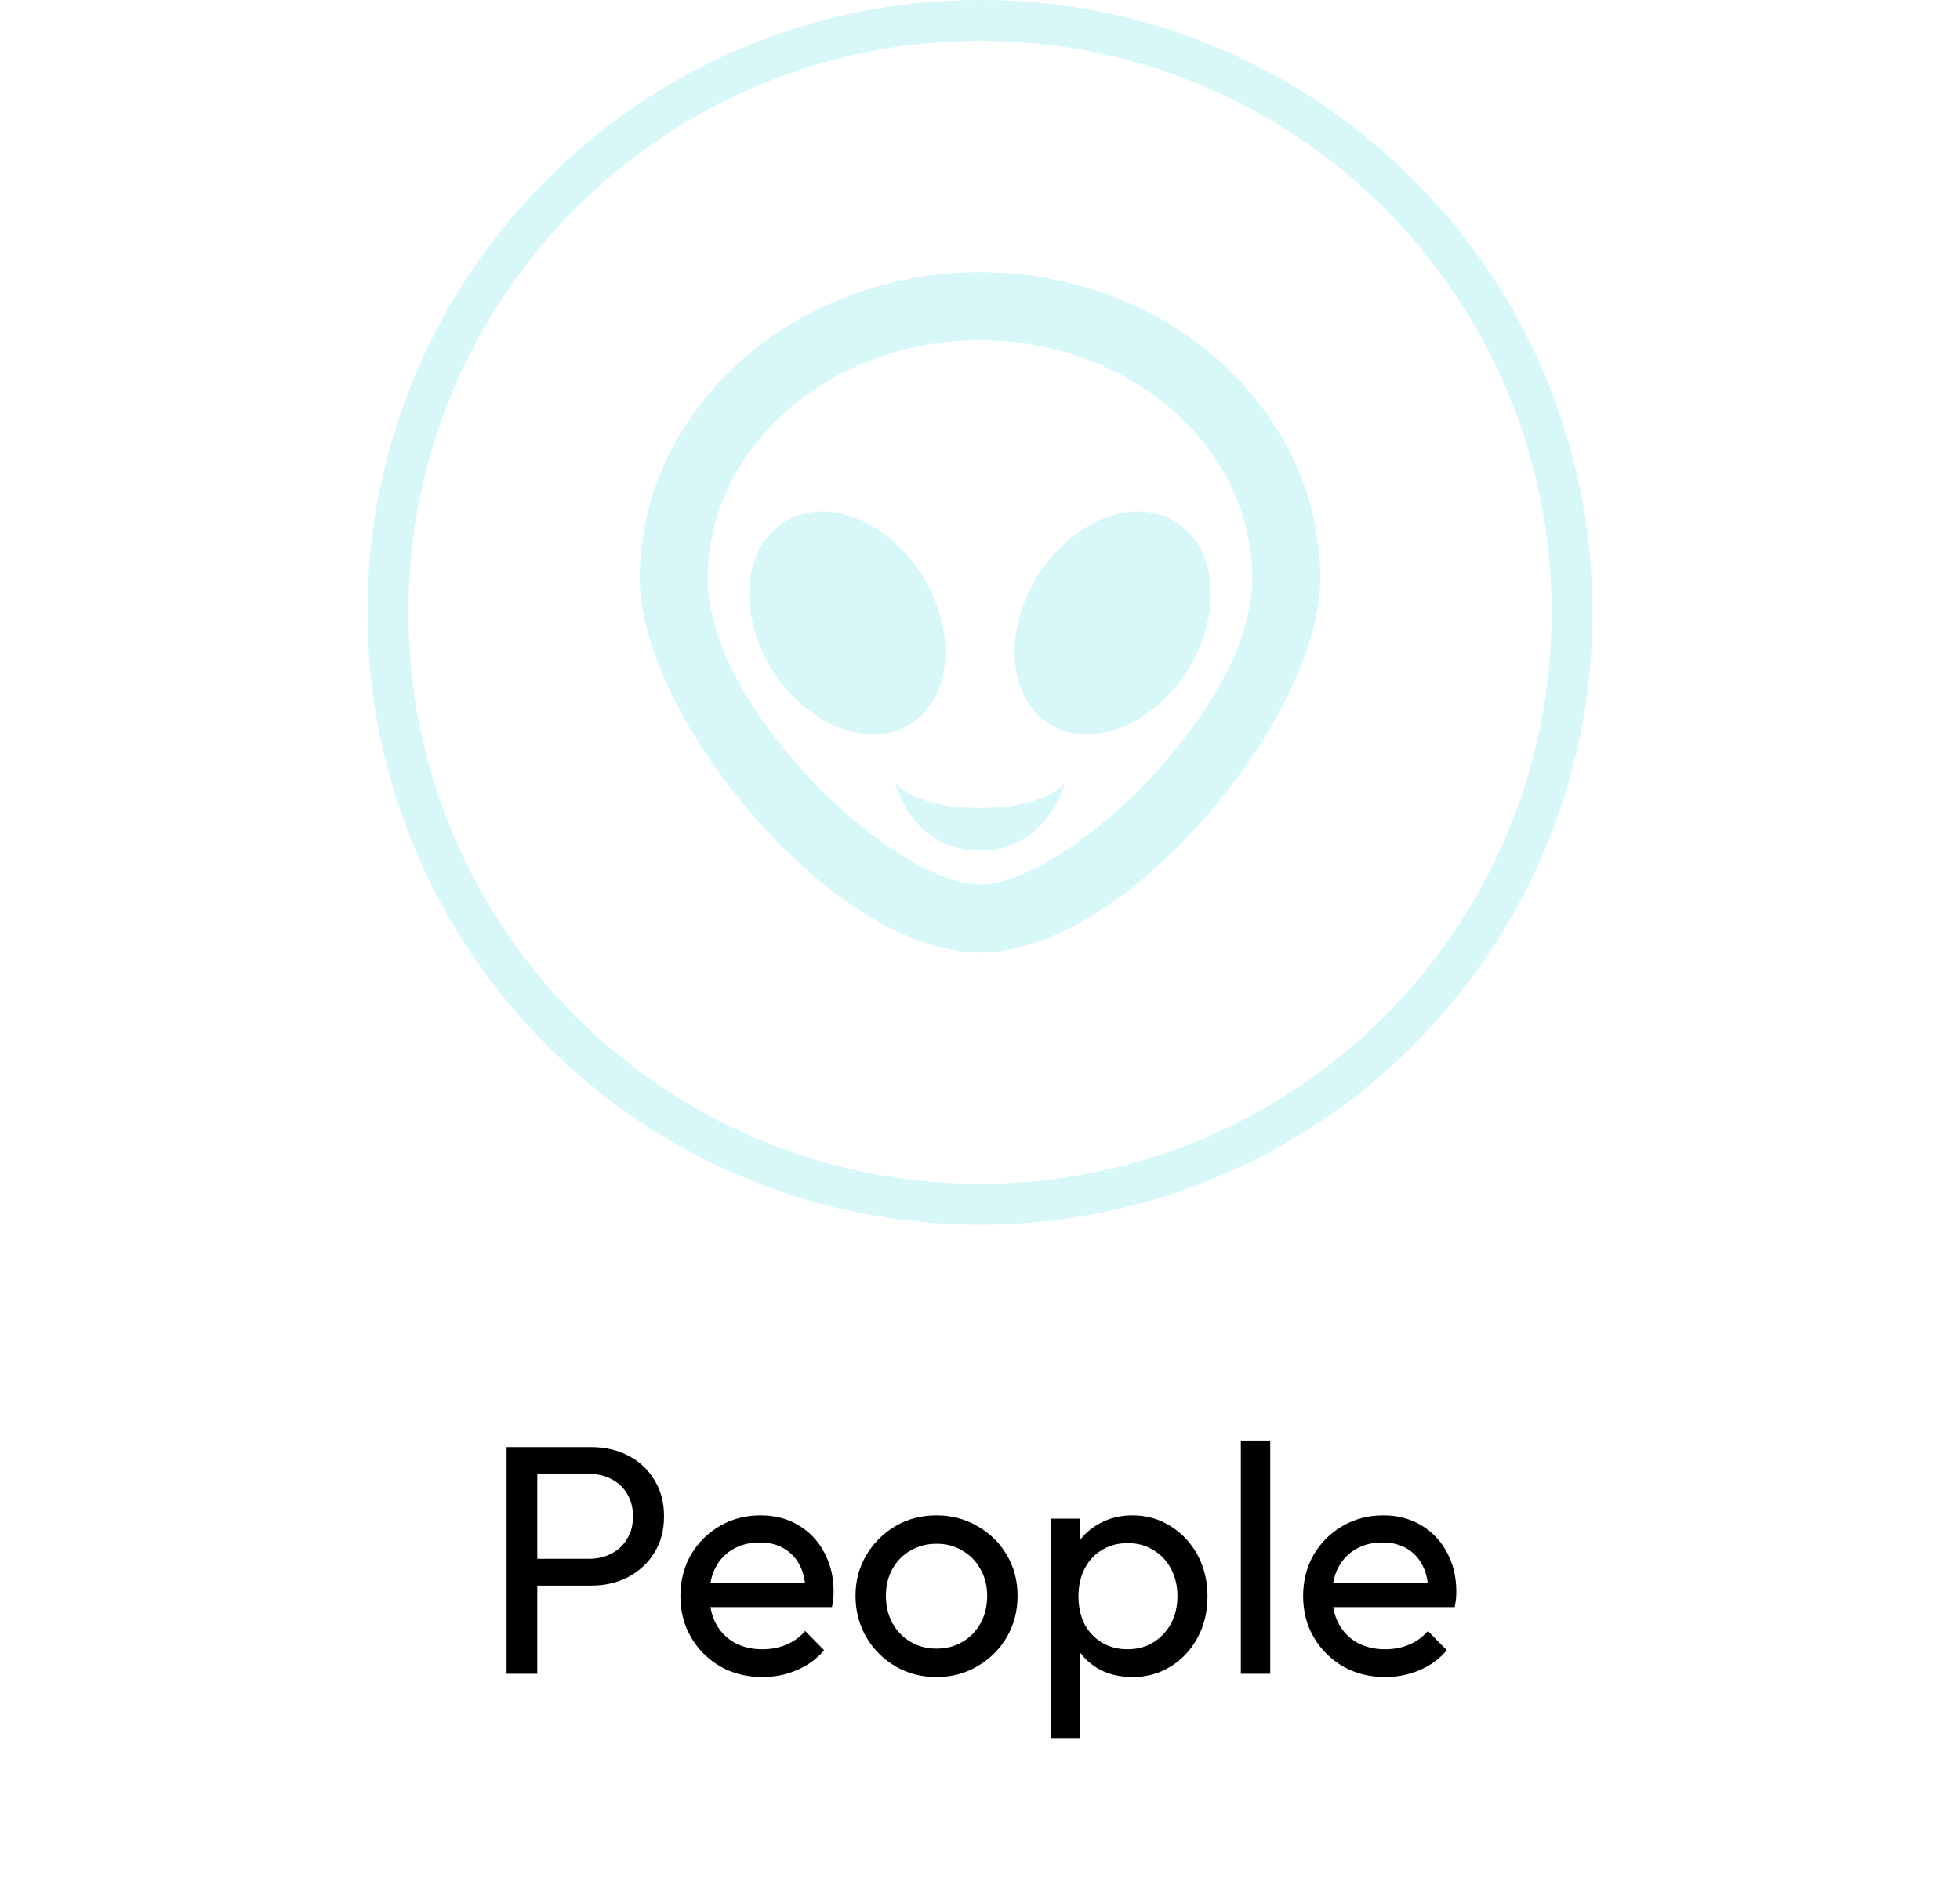
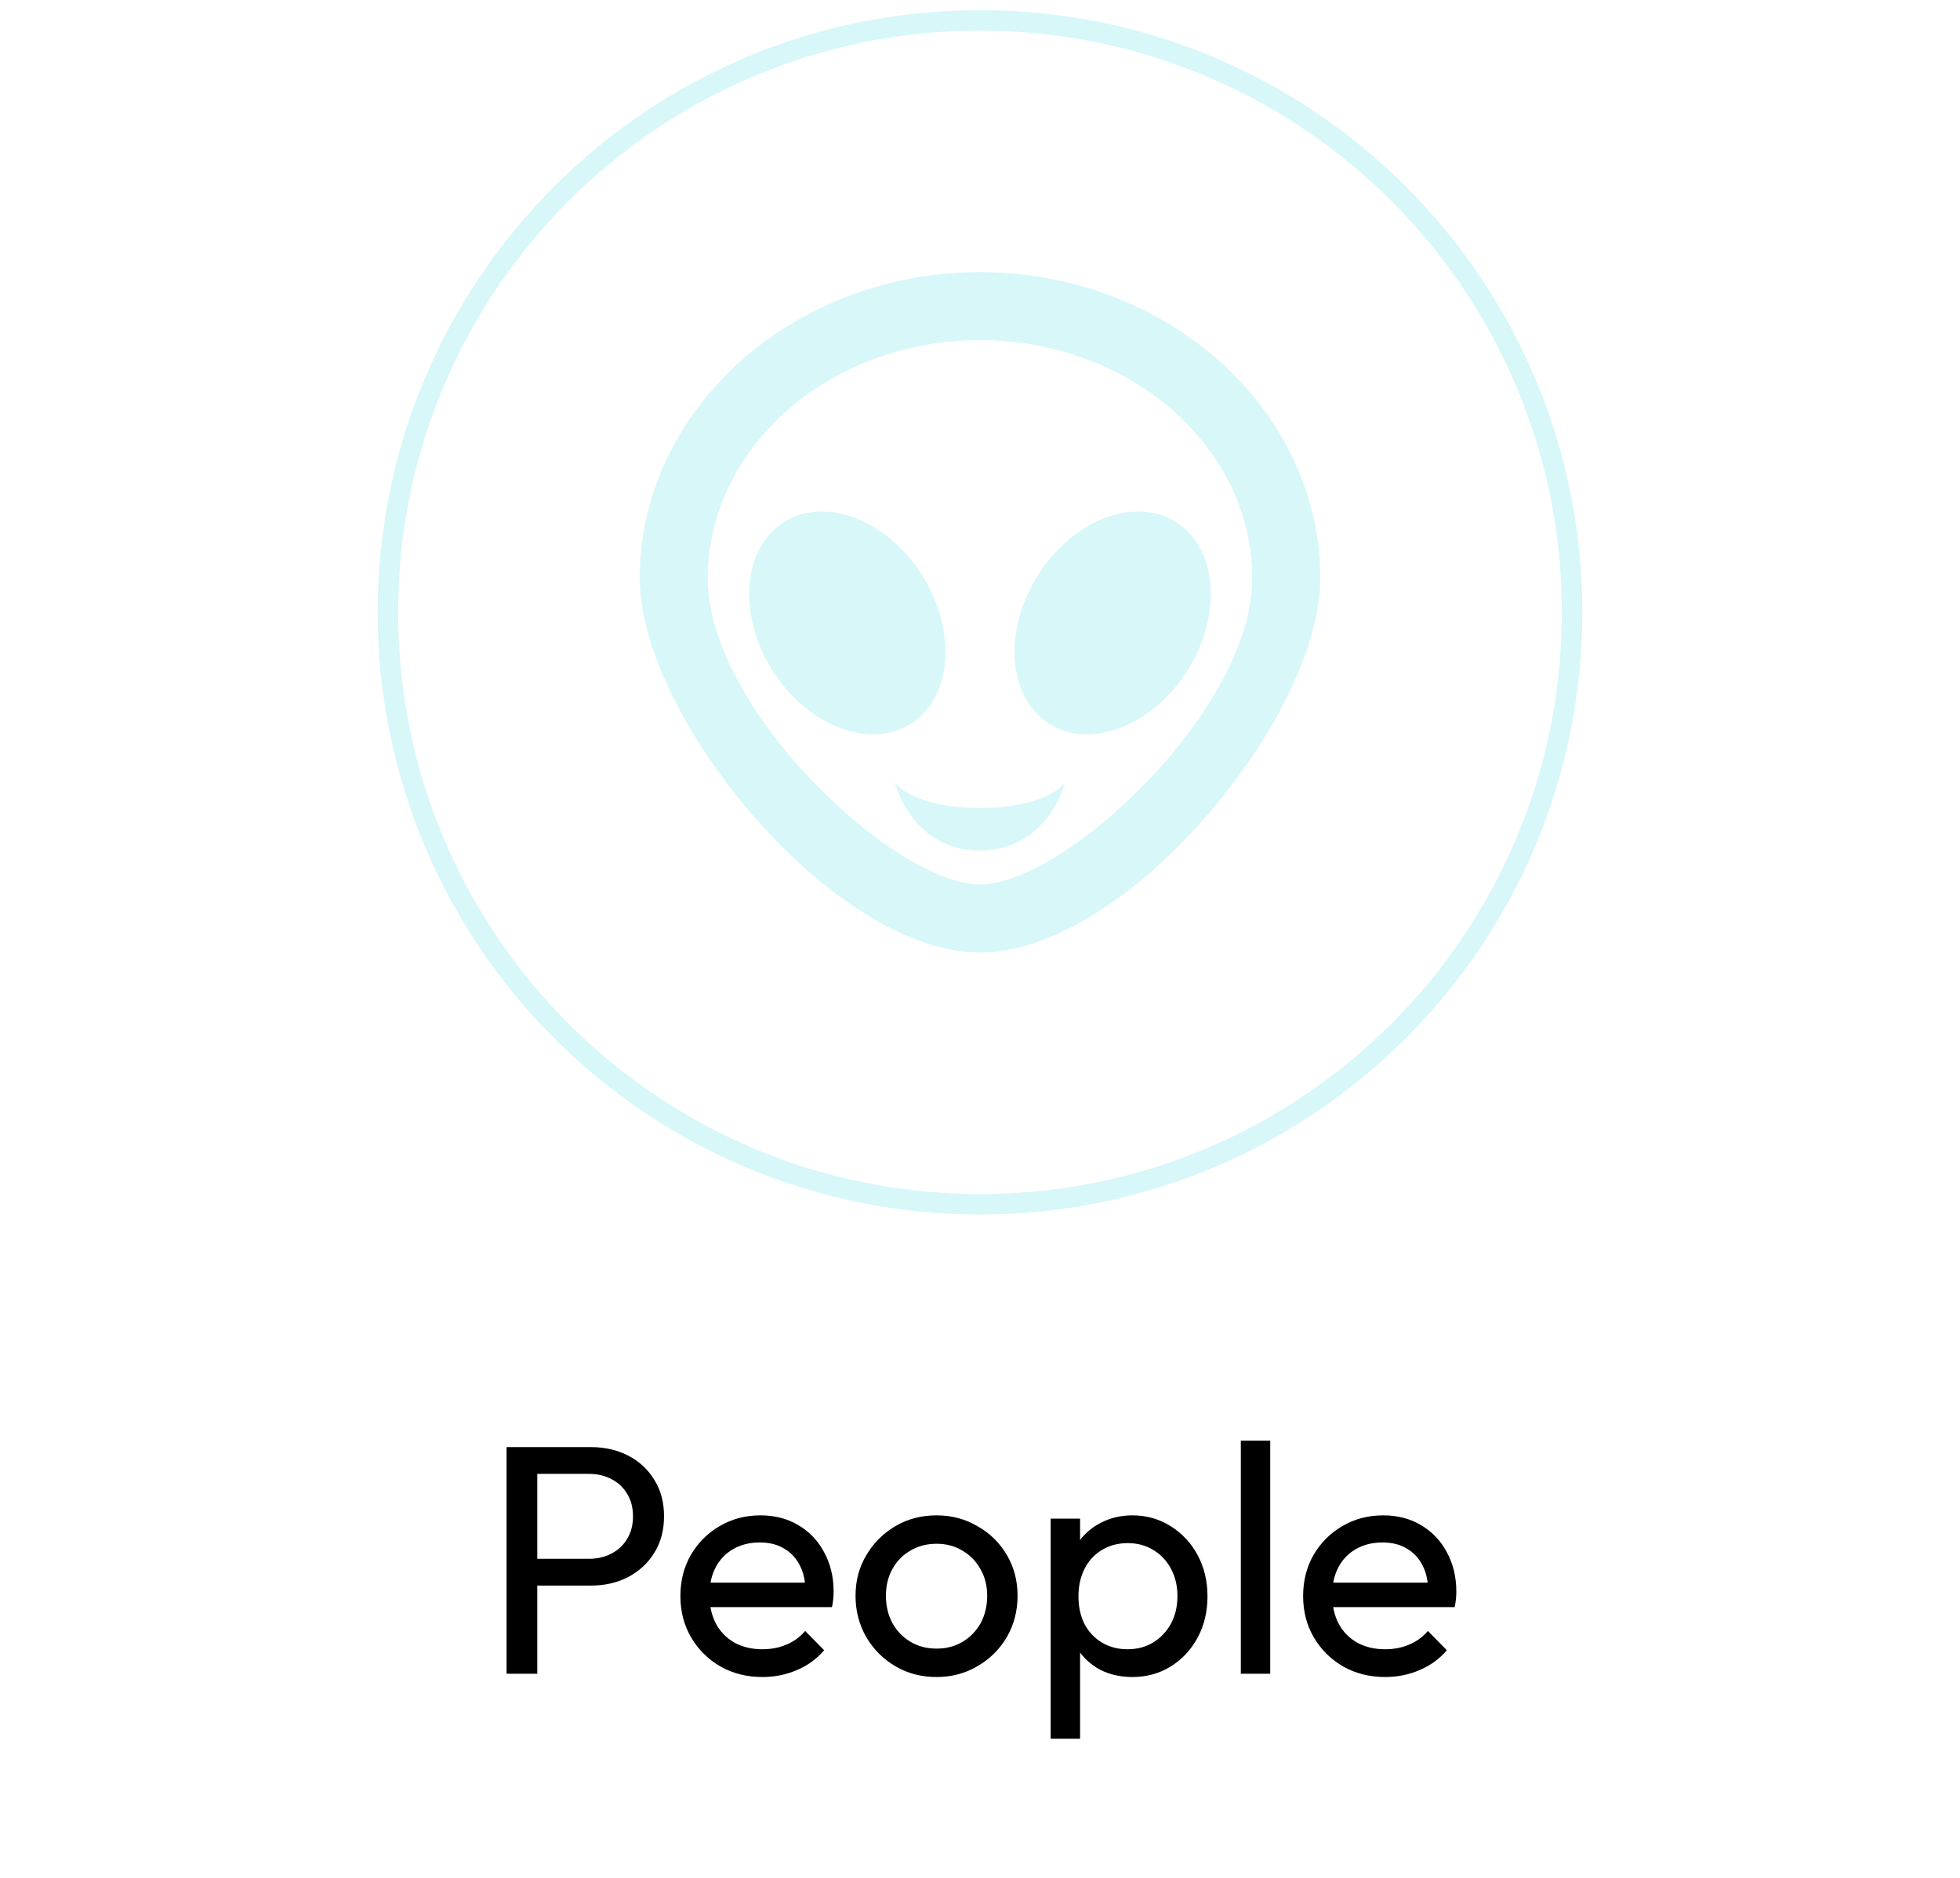
<svg xmlns="http://www.w3.org/2000/svg" width="96" height="92" viewBox="0 0 96 92" fill="none">
-   <circle cx="48" cy="30" r="29" stroke="#D7F7F9" stroke-width="2" />
+   <circle cx="48" cy="30" r="29" stroke="#D7F7F9" strokeWidth="2" />
  <path d="M45.184 28.217C46.883 30.95 46.633 34.167 44.6 35.467C42.567 36.733 39.533 35.55 37.817 32.817C36.117 30.083 36.383 26.833 38.417 25.567C40.45 24.3 43.483 25.483 45.184 28.217ZM48 39.583C51.334 39.583 52.167 38.333 52.167 38.333C52.167 38.333 51.334 41.667 48 41.667C44.667 41.667 43.834 38.383 43.834 38.333C43.834 38.333 44.667 39.583 48 39.583ZM57.584 25.567C59.617 26.833 59.883 30.083 58.184 32.817C56.467 35.55 53.434 36.733 51.4 35.467C49.367 34.167 49.117 30.95 50.817 28.217C52.517 25.483 55.55 24.3 57.584 25.567ZM48 43.333C52.167 43.333 61.334 34.767 61.334 28.333C61.334 21.9 55.35 16.667 48 16.667C40.65 16.667 34.667 21.9 34.667 28.333C34.667 34.767 43.834 43.333 48 43.333ZM48 13.333C57.167 13.333 64.667 20.067 64.667 28.333C64.667 35.133 55.2 46.667 48 46.667C40.8 46.667 31.334 35.133 31.334 28.333C31.334 20.067 38.834 13.333 48 13.333Z" fill="#D7F7F9" />
  <path d="M25.82 77.68V76.368H28.844C29.26 76.368 29.628 76.283 29.948 76.112C30.279 75.941 30.535 75.701 30.716 75.392C30.908 75.083 31.004 74.715 31.004 74.288C31.004 73.861 30.908 73.493 30.716 73.184C30.535 72.875 30.279 72.635 29.948 72.464C29.628 72.293 29.26 72.208 28.844 72.208H25.82V70.896H28.94C29.623 70.896 30.231 71.035 30.764 71.312C31.308 71.589 31.735 71.984 32.044 72.496C32.364 72.997 32.524 73.595 32.524 74.288C32.524 74.971 32.364 75.568 32.044 76.08C31.735 76.581 31.308 76.976 30.764 77.264C30.231 77.541 29.623 77.68 28.94 77.68H25.82ZM24.812 82V70.896H26.316V82H24.812ZM37.342 82.16C36.584 82.16 35.902 81.989 35.294 81.648C34.686 81.296 34.206 80.821 33.854 80.224C33.502 79.627 33.326 78.949 33.326 78.192C33.326 77.445 33.496 76.773 33.838 76.176C34.19 75.579 34.659 75.109 35.246 74.768C35.843 74.416 36.51 74.24 37.246 74.24C37.95 74.24 38.568 74.4 39.102 74.72C39.646 75.04 40.067 75.483 40.366 76.048C40.675 76.613 40.83 77.253 40.83 77.968C40.83 78.075 40.824 78.192 40.814 78.32C40.803 78.437 40.782 78.576 40.75 78.736H34.334V77.536H39.982L39.454 78C39.454 77.488 39.363 77.056 39.182 76.704C39 76.341 38.744 76.064 38.414 75.872C38.083 75.669 37.683 75.568 37.214 75.568C36.723 75.568 36.291 75.675 35.918 75.888C35.544 76.101 35.256 76.4 35.054 76.784C34.851 77.168 34.75 77.621 34.75 78.144C34.75 78.677 34.856 79.147 35.07 79.552C35.283 79.947 35.587 80.256 35.982 80.48C36.376 80.693 36.83 80.8 37.342 80.8C37.768 80.8 38.158 80.725 38.51 80.576C38.872 80.427 39.182 80.203 39.438 79.904L40.366 80.848C40.003 81.275 39.555 81.6 39.022 81.824C38.499 82.048 37.939 82.16 37.342 82.16ZM45.872 82.16C45.125 82.16 44.453 81.984 43.856 81.632C43.258 81.28 42.784 80.805 42.432 80.208C42.08 79.6 41.904 78.923 41.904 78.176C41.904 77.44 42.08 76.779 42.432 76.192C42.784 75.595 43.258 75.12 43.856 74.768C44.453 74.416 45.125 74.24 45.872 74.24C46.608 74.24 47.274 74.416 47.872 74.768C48.48 75.109 48.96 75.579 49.312 76.176C49.664 76.773 49.84 77.44 49.84 78.176C49.84 78.923 49.664 79.6 49.312 80.208C48.96 80.805 48.48 81.28 47.872 81.632C47.274 81.984 46.608 82.16 45.872 82.16ZM45.872 80.768C46.352 80.768 46.778 80.656 47.152 80.432C47.525 80.208 47.818 79.904 48.032 79.52C48.245 79.125 48.352 78.677 48.352 78.176C48.352 77.685 48.24 77.248 48.016 76.864C47.802 76.48 47.509 76.181 47.136 75.968C46.773 75.744 46.352 75.632 45.872 75.632C45.392 75.632 44.965 75.744 44.592 75.968C44.218 76.181 43.925 76.48 43.712 76.864C43.498 77.248 43.392 77.685 43.392 78.176C43.392 78.677 43.498 79.125 43.712 79.52C43.925 79.904 44.218 80.208 44.592 80.432C44.965 80.656 45.392 80.768 45.872 80.768ZM55.462 82.16C54.886 82.16 54.364 82.043 53.894 81.808C53.436 81.563 53.068 81.227 52.79 80.8C52.513 80.373 52.358 79.888 52.326 79.344V77.056C52.358 76.501 52.513 76.016 52.79 75.6C53.078 75.173 53.452 74.843 53.91 74.608C54.38 74.363 54.897 74.24 55.462 74.24C56.156 74.24 56.78 74.416 57.334 74.768C57.9 75.12 58.342 75.595 58.662 76.192C58.982 76.789 59.142 77.461 59.142 78.208C59.142 78.955 58.982 79.627 58.662 80.224C58.342 80.821 57.9 81.296 57.334 81.648C56.78 81.989 56.156 82.16 55.462 82.16ZM55.222 80.8C55.702 80.8 56.124 80.688 56.486 80.464C56.849 80.24 57.137 79.936 57.35 79.552C57.564 79.157 57.67 78.704 57.67 78.192C57.67 77.691 57.564 77.243 57.35 76.848C57.137 76.453 56.849 76.149 56.486 75.936C56.124 75.712 55.708 75.6 55.238 75.6C54.758 75.6 54.337 75.712 53.974 75.936C53.612 76.149 53.329 76.453 53.126 76.848C52.924 77.243 52.822 77.696 52.822 78.208C52.822 78.709 52.918 79.157 53.11 79.552C53.313 79.936 53.596 80.24 53.958 80.464C54.332 80.688 54.753 80.8 55.222 80.8ZM51.462 85.184V74.4H52.902V76.4L52.63 78.24L52.902 80.096V85.184H51.462ZM60.775 82V70.576H62.215V82H60.775ZM67.842 82.16C67.084 82.16 66.402 81.989 65.794 81.648C65.186 81.296 64.706 80.821 64.354 80.224C64.002 79.627 63.826 78.949 63.826 78.192C63.826 77.445 63.996 76.773 64.338 76.176C64.69 75.579 65.159 75.109 65.746 74.768C66.343 74.416 67.01 74.24 67.746 74.24C68.45 74.24 69.068 74.4 69.602 74.72C70.146 75.04 70.567 75.483 70.866 76.048C71.175 76.613 71.33 77.253 71.33 77.968C71.33 78.075 71.324 78.192 71.314 78.32C71.303 78.437 71.282 78.576 71.25 78.736H64.834V77.536H70.482L69.954 78C69.954 77.488 69.863 77.056 69.682 76.704C69.5 76.341 69.244 76.064 68.914 75.872C68.583 75.669 68.183 75.568 67.714 75.568C67.223 75.568 66.791 75.675 66.418 75.888C66.044 76.101 65.756 76.4 65.554 76.784C65.351 77.168 65.25 77.621 65.25 78.144C65.25 78.677 65.356 79.147 65.57 79.552C65.783 79.947 66.087 80.256 66.482 80.48C66.876 80.693 67.33 80.8 67.842 80.8C68.268 80.8 68.658 80.725 69.01 80.576C69.372 80.427 69.682 80.203 69.938 79.904L70.866 80.848C70.503 81.275 70.055 81.6 69.522 81.824C68.999 82.048 68.439 82.16 67.842 82.16Z" fill="black" />
</svg>
